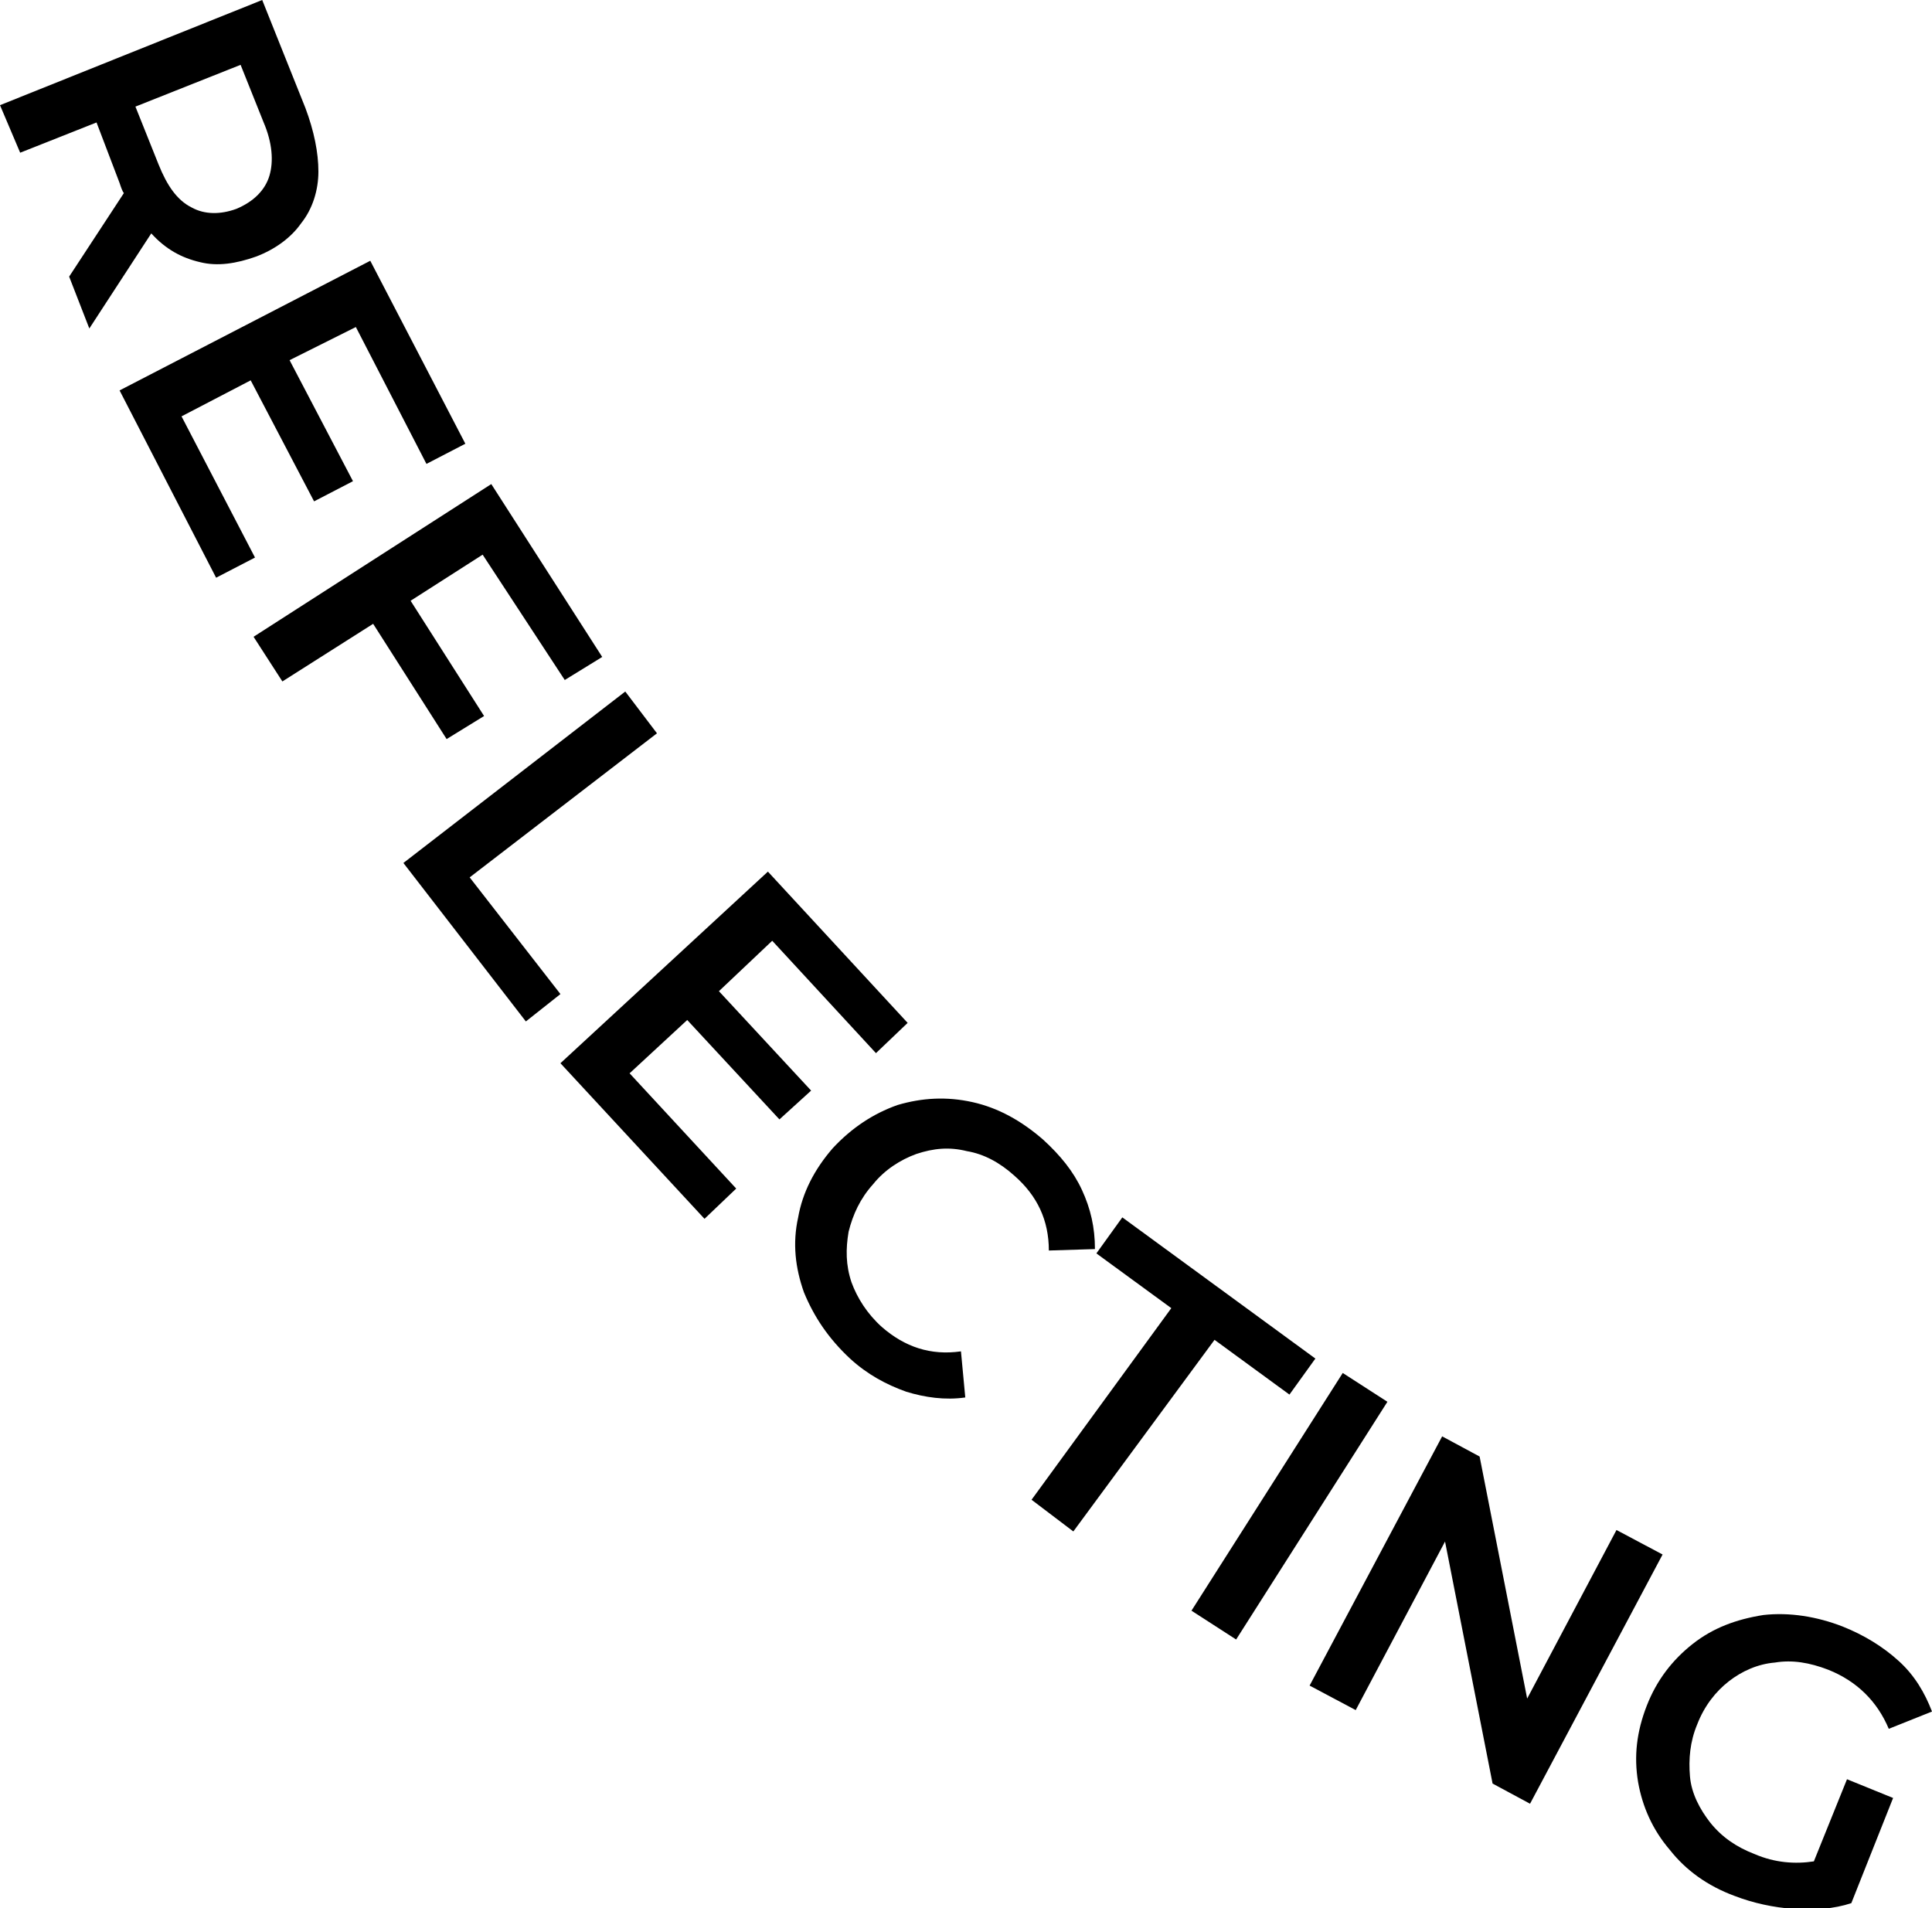
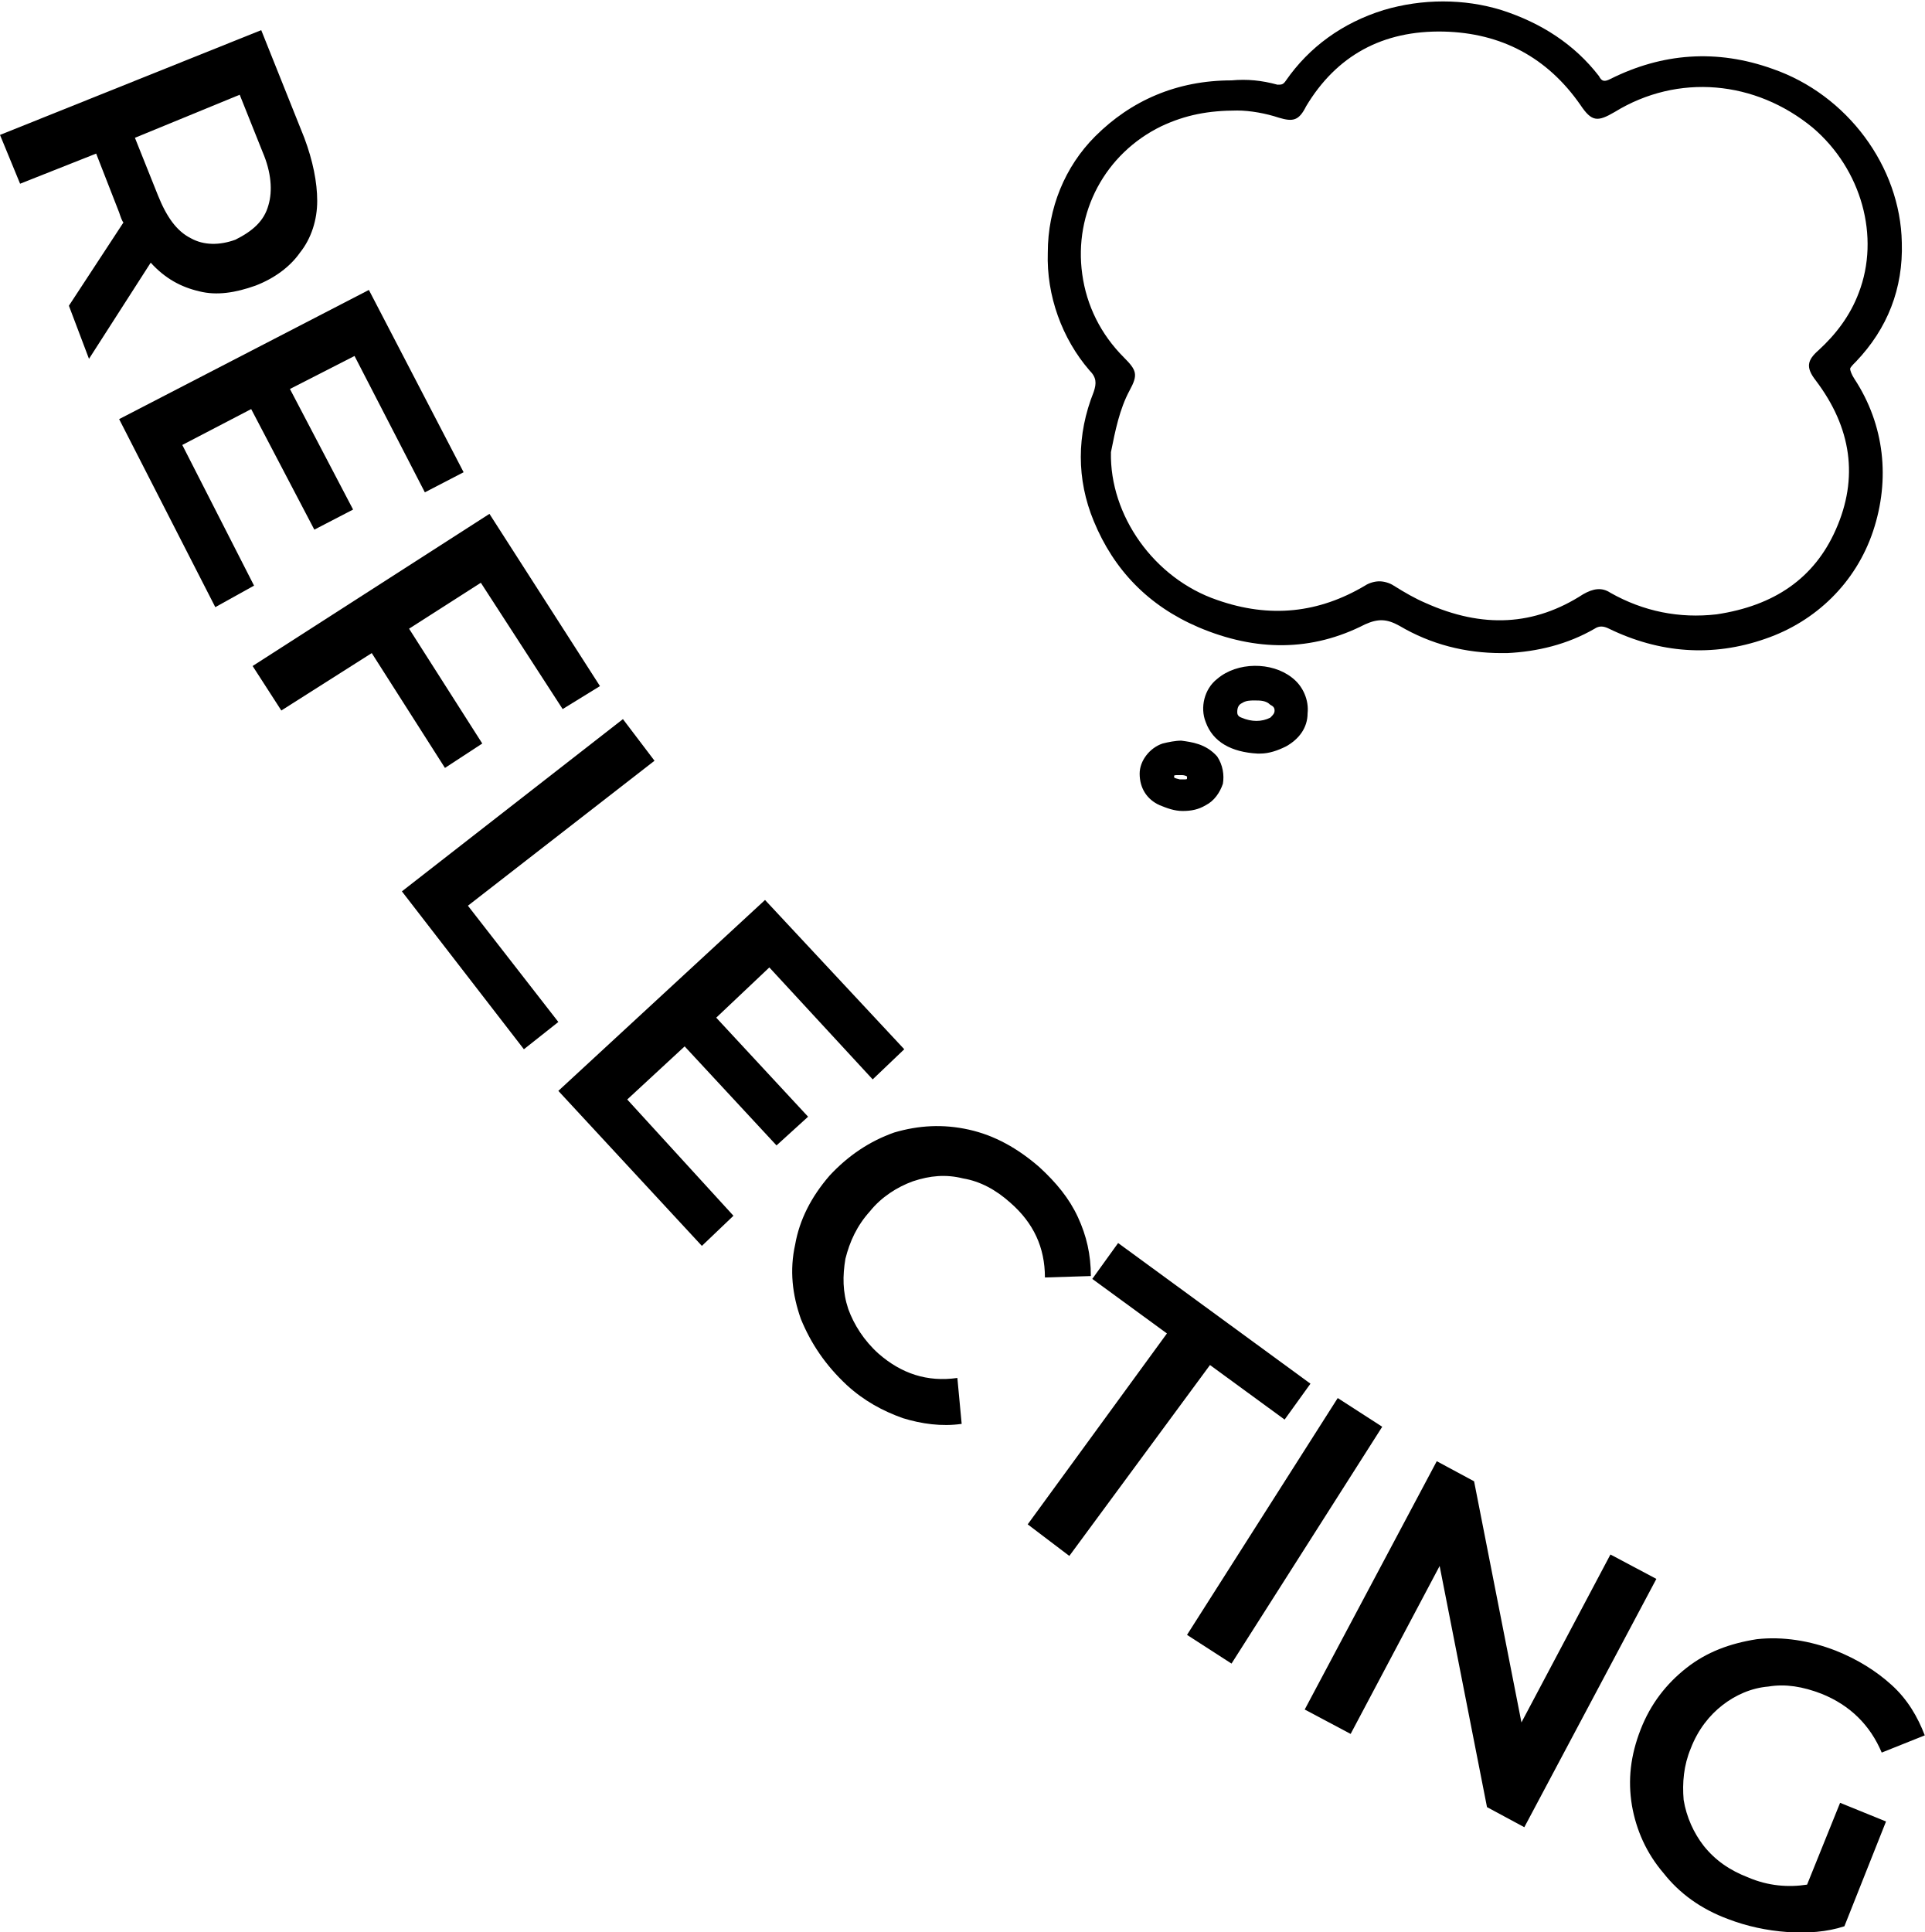
- <svg xmlns="http://www.w3.org/2000/svg" version="1.1" id="Layer_2_00000037659967289470972190000013705192179187502997_" x="0px" y="0px" viewBox="0 0 134.1 132.4" style="enable-background:new 0 0 134.1 132.4;" xml:space="preserve">
+ <svg xmlns="http://www.w3.org/2000/svg" version="1.1" id="Layer_2_00000037659967289470972190000013705192179187502997_" x="0px" y="0px" viewBox="0 0 134.1 134.6" style="enable-background:new 0 0 134.1 134.6;" xml:space="preserve">
  <g>
    <g>
-       <path d="M4.8,19.2l3.8-5.8c-0.1-0.1-0.2-0.4-0.3-0.7L6.7,8.5l-5.3,2.1L0,7.3L18.2,0l3,7.5c0.6,1.6,0.9,3.1,0.9,4.4    s-0.4,2.6-1.2,3.6c-0.7,1-1.8,1.8-3.1,2.3c-1.4,0.5-2.7,0.7-3.9,0.4c-1.3-0.3-2.4-0.9-3.4-2l-4.3,6.6L4.8,19.2z M18.7,12.2    c0.3-1,0.2-2.3-0.4-3.7l-1.6-4L9.4,7.4l1.6,4c0.6,1.5,1.3,2.5,2.3,3c0.9,0.5,2,0.5,3.1,0.1C17.6,14,18.4,13.2,18.7,12.2z" />
-       <path d="M17.7,38.7L15,40.1L8.3,27.1l17.4-9l6.6,12.7l-2.7,1.4l-4.9-9.5L20.1,25l4.4,8.4l-2.7,1.4l-4.4-8.4l-4.8,2.5L17.7,38.7z" />
-       <path d="M33.5,38.5l-5,3.2l5.1,8L31,51.3l-5.1-8l-6.3,4l-2-3.1l16.5-10.6l7.7,12l-2.6,1.6L33.5,38.5z" />
-       <path d="M43.4,48l2.2,2.9L32.6,60.9l6.3,8.1l-2.4,1.9l-8.5-11L43.4,48z" />
-       <path d="M51.1,82.5l-2.2,2.1l-10-10.8l14.4-13.3L63,71l-2.2,2.1l-7.2-7.8l-3.7,3.5l6.4,6.9l-2.2,2l-6.4-6.9l-4,3.7L51.1,82.5z" />
-       <path d="M55.8,89.7c-0.6-1.7-0.8-3.4-0.4-5.2c0.3-1.7,1.1-3.3,2.4-4.8c1.3-1.4,2.8-2.4,4.5-3c1.7-0.5,3.4-0.6,5.2-0.2    c1.8,0.4,3.4,1.3,4.9,2.6c1.2,1.1,2.1,2.2,2.7,3.5c0.6,1.3,0.9,2.6,0.9,4.1l-3.2,0.1c0-2.1-0.8-3.8-2.4-5.2    c-1-0.9-2.1-1.5-3.3-1.7c-1.2-0.3-2.3-0.2-3.5,0.2c-1.1,0.4-2.2,1.1-3,2.1c-0.9,1-1.4,2.1-1.7,3.3c-0.2,1.2-0.2,2.3,0.2,3.5    c0.4,1.1,1.1,2.2,2.1,3.1c1.6,1.4,3.4,2,5.5,1.7L67,97c-1.4,0.2-2.8,0-4.1-0.4c-1.4-0.5-2.7-1.2-3.9-2.3    C57.5,92.9,56.5,91.4,55.8,89.7z" />
-       <path d="M81.3,90.8l-5.2-3.8l1.8-2.5l13.4,9.8l-1.8,2.5l-5.2-3.8l-9.8,13.3l-2.9-2.2L81.3,90.8z" />
-       <path d="M93.2,95.3l3.1,2l-10.5,16.5l-3.1-2L93.2,95.3z" />
-       <path d="M115.4,107.9l-9.2,17.3l-2.6-1.4l-3.3-16.8l-6.2,11.7l-3.2-1.7l9.2-17.3l2.6,1.4l3.3,16.8l6.2-11.7L115.4,107.9z" />
-       <path d="M128.2,123.5l3.2,1.3l-2.9,7.3c-1.2,0.4-2.6,0.5-4,0.4c-1.4-0.1-2.8-0.4-4.1-0.9c-1.9-0.7-3.4-1.8-4.5-3.2    c-1.2-1.4-1.9-3-2.2-4.7c-0.3-1.8-0.1-3.5,0.6-5.3c0.7-1.8,1.8-3.2,3.2-4.3c1.4-1.1,3-1.7,4.9-2c1.8-0.2,3.7,0.1,5.5,0.8    c1.5,0.6,2.8,1.4,3.9,2.4s1.8,2.2,2.3,3.5l-3,1.2c-0.8-1.9-2.2-3.3-4.2-4.1c-1.3-0.5-2.5-0.7-3.7-0.5c-1.2,0.1-2.3,0.6-3.2,1.3    c-0.9,0.7-1.7,1.7-2.2,3c-0.5,1.2-0.6,2.4-0.5,3.6s0.7,2.3,1.4,3.2c0.8,1,1.8,1.7,3.1,2.2c1.4,0.6,2.8,0.7,4.1,0.5L128.2,123.5z" />
+       <path d="M128.9,25.7c0-0.1,0.2-0.3,0.4-0.5l0,0c2.2-2.3,3.3-5.1,3.2-8.3c-0.1-5.3-3.8-10.3-9-12.1c-3.9-1.4-7.7-1.1-11.3,0.7    c-0.4,0.2-0.6,0.2-0.8-0.2c-1.7-2.2-4-3.7-6.8-4.6c-2.6-0.8-5.5-0.8-8.2,0c-2.9,0.9-5.2,2.6-6.8,4.9c-0.2,0.3-0.3,0.3-0.6,0.3    c-1.1-0.3-2.1-0.4-3.2-0.3c-3.8,0-7,1.4-9.5,3.9c-2.1,2.1-3.3,5-3.3,8.1c-0.1,3,1,6,2.9,8.2c0.5,0.5,0.5,0.9,0.3,1.5    c-1.2,3-1.2,6.1,0,9c1.4,3.4,3.8,5.9,7.3,7.4c4,1.7,7.9,1.7,11.6-0.2c0.9-0.4,1.5-0.4,2.4,0.1c2.2,1.3,4.6,1.9,7.1,1.9    c0.1,0,0.3,0,0.4,0c2.1-0.1,4.2-0.6,6.1-1.7c0.3-0.2,0.6-0.2,1,0c3.5,1.7,7.2,2,10.9,0.7c3.5-1.2,6.3-3.9,7.5-7.5    c1.2-3.6,0.8-7.4-1.3-10.6C129,26.1,128.9,25.8,128.9,25.7z M78.7,27.2c0.6-1.1,0.5-1.4-0.4-2.3c-1.6-1.6-2.6-3.6-2.9-5.8    c-0.6-4.3,1.6-8.4,5.5-10.3c1.7-0.8,3.3-1.1,5.3-1.1c0.9,0,2,0.2,2.9,0.5c1,0.3,1.4,0.2,1.9-0.8c2.1-3.5,5.3-5.3,9.6-5.2    c4,0.1,7.2,1.8,9.5,5.1c0.8,1.2,1.2,1.2,2.4,0.5c4.4-2.7,9.8-2.2,13.8,1.1c3.4,2.9,4.7,7.6,3.2,11.5c-0.6,1.6-1.6,2.9-2.8,4    c-0.8,0.7-0.9,1.2-0.2,2.1c2.5,3.3,3,6.8,1.4,10.4c-1.5,3.4-4.3,5.3-8.3,5.9c-2.6,0.3-5.1-0.2-7.4-1.5c-0.6-0.4-1.2-0.3-1.9,0.1    c-3.4,2.2-7,2.4-11,0.6c-0.7-0.3-1.4-0.7-2.2-1.2c-0.3-0.2-0.7-0.3-1-0.3c-0.3,0-0.7,0.1-1,0.3c-3.2,1.9-6.6,2.3-10.3,1    c-4.4-1.5-7.5-5.9-7.4-10.3C77.7,30,78,28.5,78.7,27.2z" />
+       <path d="M90,47.2c-1.4-1.1-3.8-1.1-5.2,0.1c-0.9,0.7-1.2,2-0.8,3c0.5,1.4,1.8,2.1,3.6,2.2c0.1,0,0.1,0,0.2,0    c0.6,0,1.2-0.2,1.8-0.5c0.9-0.5,1.5-1.3,1.5-2.3C91.2,48.8,90.8,47.8,90,47.2z M88.8,49.5c0,0.2-0.1,0.3-0.3,0.5    c-0.6,0.3-1.3,0.3-2,0c-0.3-0.1-0.3-0.3-0.3-0.4c0-0.3,0.1-0.5,0.3-0.6c0.3-0.2,0.6-0.2,0.9-0.2c0,0,0,0,0,0h0    c0.4,0,0.8,0,1.1,0.3C88.7,49.2,88.8,49.3,88.8,49.5z" />
+       <path d="M82.3,51.6c-0.4,0-0.9,0.1-1.3,0.2c-0.9,0.3-1.6,1.2-1.6,2.1c0,1,0.5,1.8,1.4,2.2c0.5,0.2,1,0.4,1.6,0.4    c0.6,0,1.1-0.1,1.6-0.4c0.6-0.3,1-0.9,1.2-1.5c0.1-0.6,0-1.3-0.4-1.9C84,51.8,83,51.7,82.3,51.6z M81.8,54.1c0-0.1,0-0.1,0.4-0.1    c0,0,0.1,0,0.1,0c0.3,0,0.4,0.1,0.4,0.1c0,0,0,0.1,0,0.1c0,0.1,0,0.1-0.3,0.1c0,0-0.1,0-0.1,0c0,0-0.1,0-0.1,0    C81.8,54.2,81.8,54.2,81.8,54.1z" />
+     </g>
+     <g>
+       <g>
+         <path d="M4.8,21.3l3.8-5.8c-0.1-0.1-0.2-0.4-0.3-0.7l-1.6-4.1l-5.3,2.1L0,9.4l18.2-7.3l3,7.5c0.6,1.6,0.9,3.1,0.9,4.4     s-0.4,2.6-1.2,3.6c-0.7,1-1.8,1.8-3.1,2.3c-1.4,0.5-2.7,0.7-3.9,0.4c-1.3-0.3-2.4-0.9-3.4-2L6.2,25L4.8,21.3z M18.7,14.3     c0.3-1,0.2-2.3-0.4-3.7l-1.6-4L9.4,9.6l1.6,4c0.6,1.5,1.3,2.5,2.3,3c0.9,0.5,2,0.5,3.1,0.1C17.6,16.1,18.4,15.4,18.7,14.3z" />
+         <path d="M17.7,40.8L15,42.3L8.3,29.2l17.4-9l6.6,12.7l-2.7,1.4l-4.9-9.5l-4.5,2.3l4.4,8.4l-2.7,1.4l-4.4-8.4L12.7,31L17.7,40.8z" />
+         <path d="M33.5,40.6l-5,3.2l5.1,8L31,53.5l-5.1-8l-6.3,4l-2-3.1l16.5-10.6l7.7,12l-2.6,1.6L33.5,40.6z" />
+         <path d="M43.4,50.1l2.2,2.9L32.6,63.1l6.3,8.1l-2.4,1.9l-8.5-11L43.4,50.1z" />
+         <path d="M51.1,84.7l-2.2,2.1l-10-10.8l14.4-13.3L63,73.1l-2.2,2.1l-7.2-7.8l-3.7,3.5l6.4,6.9l-2.2,2l-6.4-6.9l-4,3.7L51.1,84.7z" />
+         <path d="M55.8,91.9c-0.6-1.7-0.8-3.4-0.4-5.2c0.3-1.7,1.1-3.3,2.4-4.8c1.3-1.4,2.8-2.4,4.5-3c1.7-0.5,3.4-0.6,5.2-0.2     c1.8,0.4,3.4,1.3,4.9,2.6c1.2,1.1,2.1,2.2,2.7,3.5c0.6,1.3,0.9,2.6,0.9,4.1L72.8,89c0-2.1-0.8-3.8-2.4-5.2     c-1-0.9-2.1-1.5-3.3-1.7c-1.2-0.3-2.3-0.2-3.5,0.2c-1.1,0.4-2.2,1.1-3,2.1c-0.9,1-1.4,2.1-1.7,3.3c-0.2,1.2-0.2,2.3,0.2,3.5     c0.4,1.1,1.1,2.2,2.1,3.1c1.6,1.4,3.4,2,5.5,1.7l0.3,3.2c-1.4,0.2-2.8,0-4.1-0.4c-1.4-0.5-2.7-1.2-3.9-2.3     C57.5,95.1,56.5,93.6,55.8,91.9z" />
+         <path d="M81.3,92.9l-5.2-3.8l1.8-2.5l13.4,9.8l-1.8,2.5l-5.2-3.8l-9.8,13.3l-2.9-2.2L81.3,92.9z" />
+         <path d="M93.2,97.4l3.1,2l-10.5,16.5l-3.1-2L93.2,97.4z" />
+         <path d="M115.4,110l-9.2,17.3l-2.6-1.4l-3.3-16.8l-6.2,11.7l-3.2-1.7l9.2-17.3l2.6,1.4l3.3,16.8l6.2-11.7L115.4,110z" />
+         <path d="M128.2,125.6l3.2,1.3l-2.9,7.3c-1.2,0.4-2.6,0.5-4,0.4c-1.4-0.1-2.8-0.4-4.1-0.9c-1.9-0.7-3.4-1.8-4.5-3.2     c-1.2-1.4-1.9-3-2.2-4.7c-0.3-1.8-0.1-3.5,0.6-5.3c0.7-1.8,1.8-3.2,3.2-4.3c1.4-1.1,3-1.7,4.9-2c1.8-0.2,3.7,0.1,5.5,0.8     c1.5,0.6,2.8,1.4,3.9,2.4c1.1,1,1.8,2.2,2.3,3.5l-3,1.2c-0.8-1.9-2.2-3.3-4.2-4.1c-1.3-0.5-2.5-0.7-3.7-0.5     c-1.2,0.1-2.3,0.6-3.2,1.3c-0.9,0.7-1.7,1.7-2.2,3c-0.5,1.2-0.6,2.4-0.5,3.6c0.2,1.2,0.7,2.3,1.4,3.2c0.8,1,1.8,1.7,3.1,2.2     c1.4,0.6,2.8,0.7,4.1,0.5L128.2,125.6z" />
+       </g>
    </g>
  </g>
</svg>
